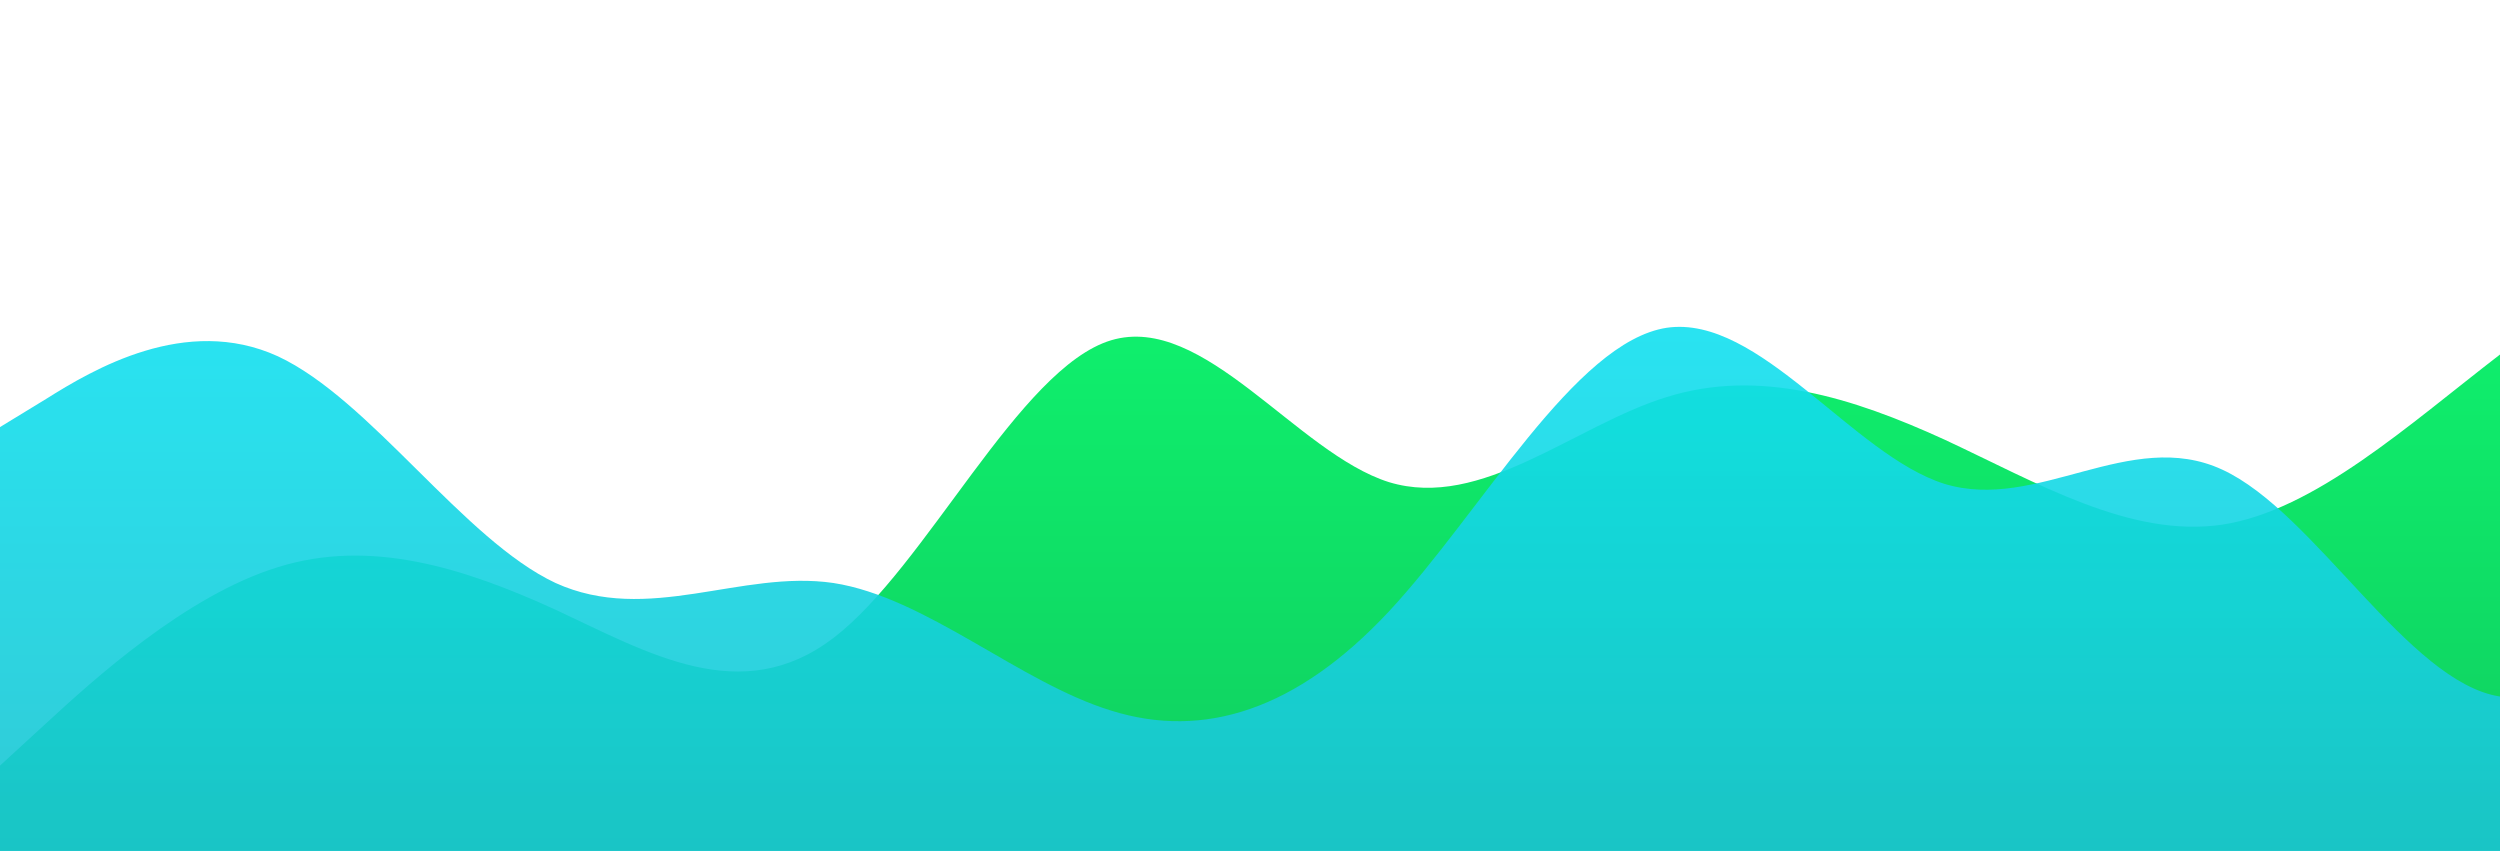
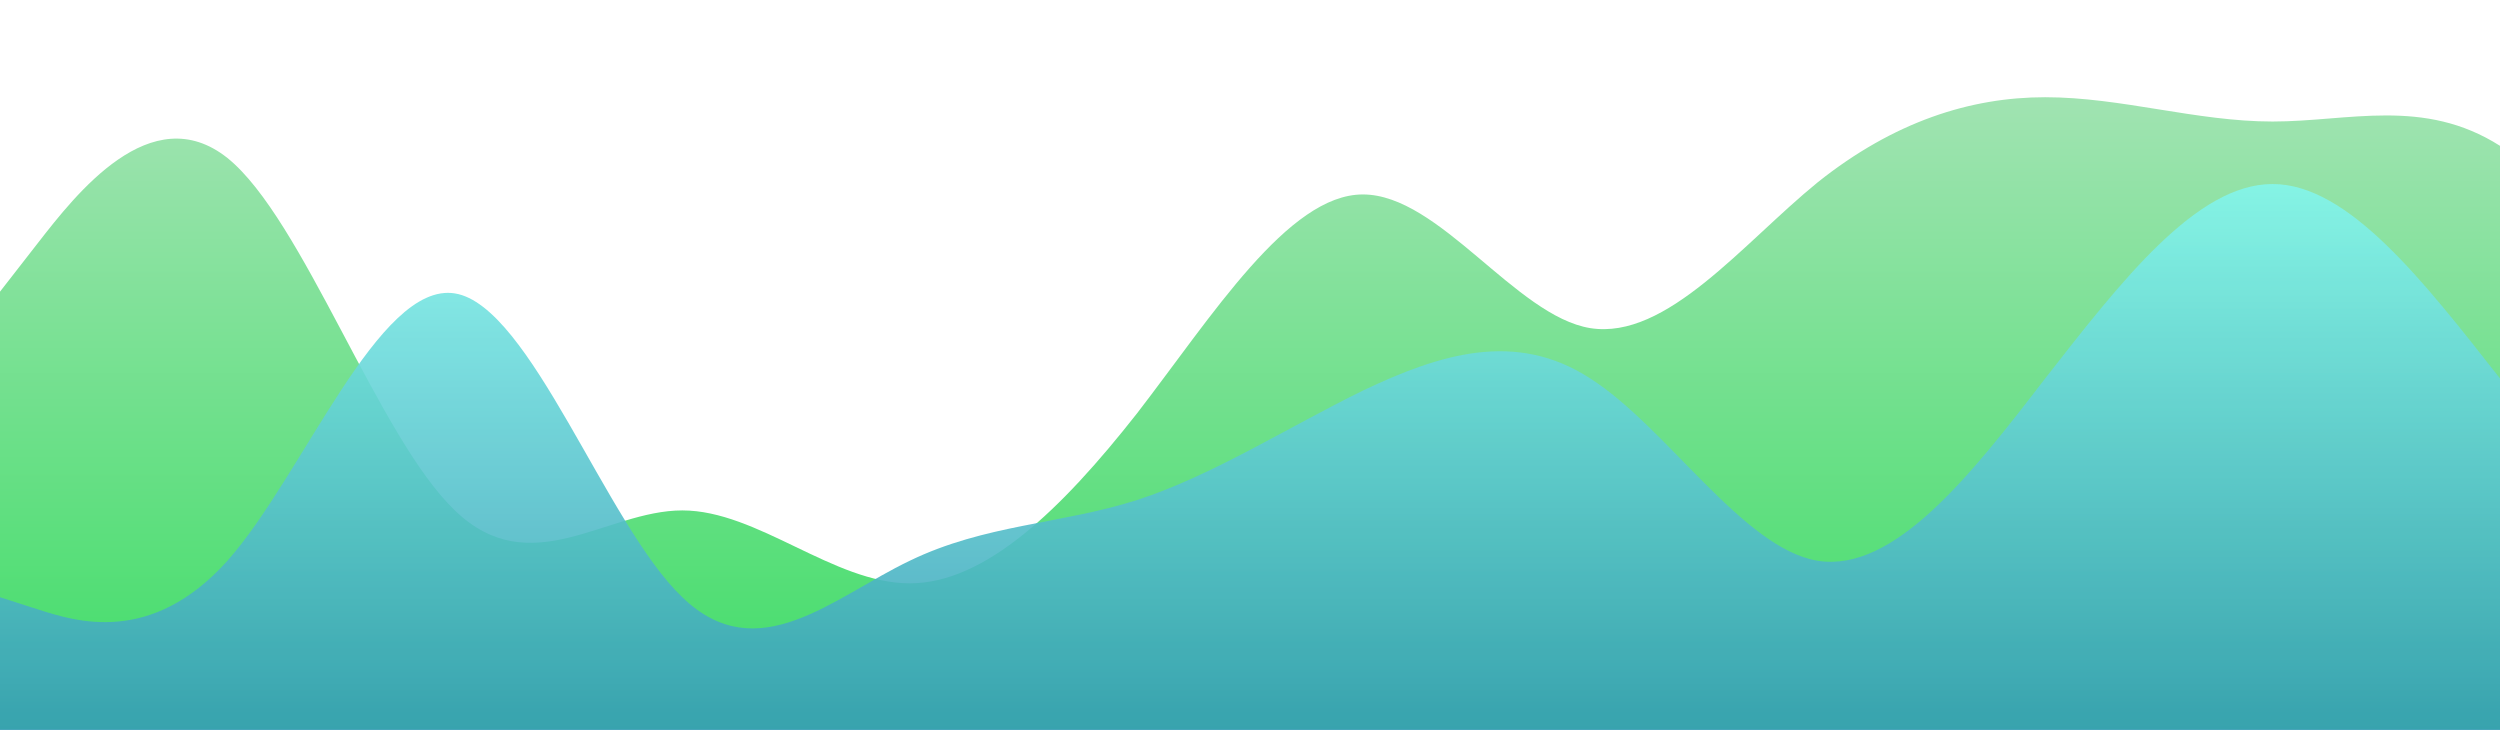
- <svg xmlns="http://www.w3.org/2000/svg" id="wave" style="transform:rotate(0deg); transition: 0.3s" viewBox="0 0 1440 490" version="1.1">
+ <svg xmlns="http://www.w3.org/2000/svg" id="wave" style="transform:rotate(0deg); transition: 0.3s" viewBox="0 0 1440 420" version="1.1">
  <defs>
    <linearGradient id="sw-gradient-0" x1="0" x2="0" y1="1" y2="0">
-       <stop stop-color="rgba(16, 205, 95, 1)" offset="0%" />
-       <stop stop-color="rgba(13.767, 255, 114.6, 1)" offset="100%" />
+       <stop stop-color="rgba(61.887, 221.168, 101.707, 1)" offset="0%" />
+       <stop stop-color="rgba(173.211, 227.999, 186.908, 1)" offset="100%" />
    </linearGradient>
  </defs>
-   <path style="transform:translate(0, 0px); opacity:1" fill="url(#sw-gradient-0)" d="M0,441L26.7,416.5C53.3,392,107,343,160,326.7C213.3,310,267,327,320,351.2C373.3,376,427,408,480,367.5C533.3,327,587,212,640,196C693.3,180,747,261,800,277.7C853.3,294,907,245,960,228.7C1013.3,212,1067,229,1120,253.2C1173.3,278,1227,310,1280,302.2C1333.3,294,1387,245,1440,204.2C1493.3,163,1547,131,1600,114.3C1653.3,98,1707,98,1760,106.2C1813.3,114,1867,131,1920,187.8C1973.3,245,2027,343,2080,359.3C2133.3,376,2187,310,2240,253.2C2293.3,196,2347,147,2400,114.3C2453.3,82,2507,65,2560,122.5C2613.3,180,2667,310,2720,326.7C2773.3,343,2827,245,2880,179.7C2933.3,114,2987,82,3040,81.7C3093.3,82,3147,114,3200,106.2C3253.3,98,3307,49,3360,49C3413.3,49,3467,98,3520,130.7C3573.3,163,3627,180,3680,212.3C3733.3,245,3787,294,3813,318.5L3840,343L3840,490L3813.3,490C3786.7,490,3733,490,3680,490C3626.7,490,3573,490,3520,490C3466.7,490,3413,490,3360,490C3306.7,490,3253,490,3200,490C3146.7,490,3093,490,3040,490C2986.7,490,2933,490,2880,490C2826.7,490,2773,490,2720,490C2666.7,490,2613,490,2560,490C2506.7,490,2453,490,2400,490C2346.7,490,2293,490,2240,490C2186.7,490,2133,490,2080,490C2026.7,490,1973,490,1920,490C1866.7,490,1813,490,1760,490C1706.7,490,1653,490,1600,490C1546.7,490,1493,490,1440,490C1386.7,490,1333,490,1280,490C1226.7,490,1173,490,1120,490C1066.7,490,1013,490,960,490C906.7,490,853,490,800,490C746.7,490,693,490,640,490C586.7,490,533,490,480,490C426.7,490,373,490,320,490C266.7,490,213,490,160,490C106.7,490,53,490,27,490L0,490Z" />
+   <path style="transform:translate(0, 0px); opacity:1" fill="url(#sw-gradient-0)" d="M0,168L21.8,140C43.6,112,87,56,131,91C174.5,126,218,252,262,294C305.5,336,349,294,393,294C436.4,294,480,336,524,336C567.3,336,611,294,655,238C698.2,182,742,112,785,112C829.1,112,873,182,916,189C960,196,1004,140,1047,105C1090.9,70,1135,56,1178,56C1221.8,56,1265,70,1309,70C1352.7,70,1396,56,1440,84C1483.6,112,1527,182,1571,203C1614.5,224,1658,196,1702,175C1745.5,154,1789,140,1833,161C1876.4,182,1920,238,1964,217C2007.3,196,2051,98,2095,49C2138.2,0,2182,0,2225,35C2269.1,70,2313,140,2356,154C2400,168,2444,126,2487,126C2530.9,126,2575,168,2618,168C2661.8,168,2705,126,2749,91C2792.7,56,2836,28,2880,35C2923.6,42,2967,84,3011,98C3054.5,112,3098,98,3120,91L3141.8,84L3141.8,420L3120,420C3098.2,420,3055,420,3011,420C2967.3,420,2924,420,2880,420C2836.4,420,2793,420,2749,420C2705.5,420,2662,420,2618,420C2574.5,420,2531,420,2487,420C2443.6,420,2400,420,2356,420C2312.7,420,2269,420,2225,420C2181.8,420,2138,420,2095,420C2050.9,420,2007,420,1964,420C1920,420,1876,420,1833,420C1789.1,420,1745,420,1702,420C1658.2,420,1615,420,1571,420C1527.3,420,1484,420,1440,420C1396.4,420,1353,420,1309,420C1265.5,420,1222,420,1178,420C1134.5,420,1091,420,1047,420C1003.6,420,960,420,916,420C872.7,420,829,420,785,420C741.8,420,698,420,655,420C610.9,420,567,420,524,420C480,420,436,420,393,420C349.1,420,305,420,262,420C218.2,420,175,420,131,420C87.3,420,44,420,22,420L0,420Z" />
  <defs>
    <linearGradient id="sw-gradient-1" x1="0" x2="0" y1="1" y2="0">
-       <stop stop-color="rgba(27, 191, 203, 1)" offset="0%" />
-       <stop stop-color="rgba(14.954, 234.688, 250.767, 1)" offset="100%" />
+       <stop stop-color="rgba(42.636, 142.359, 173.356, 1)" offset="0%" />
+       <stop stop-color="rgba(134.065, 248.49, 236.862, 1)" offset="100%" />
    </linearGradient>
  </defs>
-   <path style="transform:translate(0, 50px); opacity:0.9" fill="url(#sw-gradient-1)" d="M0,196L26.7,179.7C53.3,163,107,131,160,155.2C213.3,180,267,261,320,285.8C373.3,310,427,278,480,285.8C533.3,294,587,343,640,359.3C693.3,376,747,359,800,302.2C853.3,245,907,147,960,138.8C1013.3,131,1067,212,1120,228.7C1173.3,245,1227,196,1280,220.5C1333.3,245,1387,343,1440,351.2C1493.3,359,1547,278,1600,245C1653.3,212,1707,229,1760,212.3C1813.3,196,1867,147,1920,130.7C1973.3,114,2027,131,2080,114.3C2133.3,98,2187,49,2240,57.2C2293.3,65,2347,131,2400,196C2453.3,261,2507,327,2560,310.3C2613.3,294,2667,196,2720,155.2C2773.3,114,2827,131,2880,138.8C2933.3,147,2987,147,3040,122.5C3093.3,98,3147,49,3200,32.7C3253.3,16,3307,33,3360,65.3C3413.3,98,3467,147,3520,138.8C3573.3,131,3627,65,3680,49C3733.3,33,3787,65,3813,81.7L3840,98L3840,490L3813.3,490C3786.7,490,3733,490,3680,490C3626.7,490,3573,490,3520,490C3466.7,490,3413,490,3360,490C3306.7,490,3253,490,3200,490C3146.7,490,3093,490,3040,490C2986.7,490,2933,490,2880,490C2826.7,490,2773,490,2720,490C2666.7,490,2613,490,2560,490C2506.7,490,2453,490,2400,490C2346.7,490,2293,490,2240,490C2186.7,490,2133,490,2080,490C2026.7,490,1973,490,1920,490C1866.7,490,1813,490,1760,490C1706.7,490,1653,490,1600,490C1546.7,490,1493,490,1440,490C1386.7,490,1333,490,1280,490C1226.7,490,1173,490,1120,490C1066.7,490,1013,490,960,490C906.7,490,853,490,800,490C746.7,490,693,490,640,490C586.7,490,533,490,480,490C426.7,490,373,490,320,490C266.7,490,213,490,160,490C106.7,490,53,490,27,490L0,490Z" />
+   <path style="transform:translate(0, 50px); opacity:0.9" fill="url(#sw-gradient-1)" d="M0,294L21.8,301C43.6,308,87,322,131,273C174.5,224,218,112,262,119C305.5,126,349,252,393,294C436.4,336,480,294,524,273C567.3,252,611,252,655,238C698.2,224,742,196,785,175C829.1,154,873,140,916,168C960,196,1004,266,1047,273C1090.9,280,1135,224,1178,168C1221.8,112,1265,56,1309,56C1352.7,56,1396,112,1440,168C1483.6,224,1527,280,1571,266C1614.5,252,1658,168,1702,119C1745.5,70,1789,56,1833,63C1876.4,70,1920,98,1964,91C2007.3,84,2051,42,2095,49C2138.2,56,2182,112,2225,112C2269.1,112,2313,56,2356,77C2400,98,2444,196,2487,224C2530.9,252,2575,210,2618,203C2661.8,196,2705,224,2749,238C2792.7,252,2836,252,2880,259C2923.6,266,2967,280,3011,280C3054.5,280,3098,266,3120,259L3141.8,252L3141.8,420L3120,420C3098.2,420,3055,420,3011,420C2967.3,420,2924,420,2880,420C2836.4,420,2793,420,2749,420C2705.5,420,2662,420,2618,420C2574.5,420,2531,420,2487,420C2443.6,420,2400,420,2356,420C2312.7,420,2269,420,2225,420C2181.8,420,2138,420,2095,420C2050.9,420,2007,420,1964,420C1920,420,1876,420,1833,420C1789.1,420,1745,420,1702,420C1658.2,420,1615,420,1571,420C1527.3,420,1484,420,1440,420C1396.4,420,1353,420,1309,420C1265.5,420,1222,420,1178,420C1134.5,420,1091,420,1047,420C1003.6,420,960,420,916,420C872.7,420,829,420,785,420C741.8,420,698,420,655,420C610.9,420,567,420,524,420C480,420,436,420,393,420C349.1,420,305,420,262,420C218.2,420,175,420,131,420C87.3,420,44,420,22,420L0,420Z" />
</svg>
